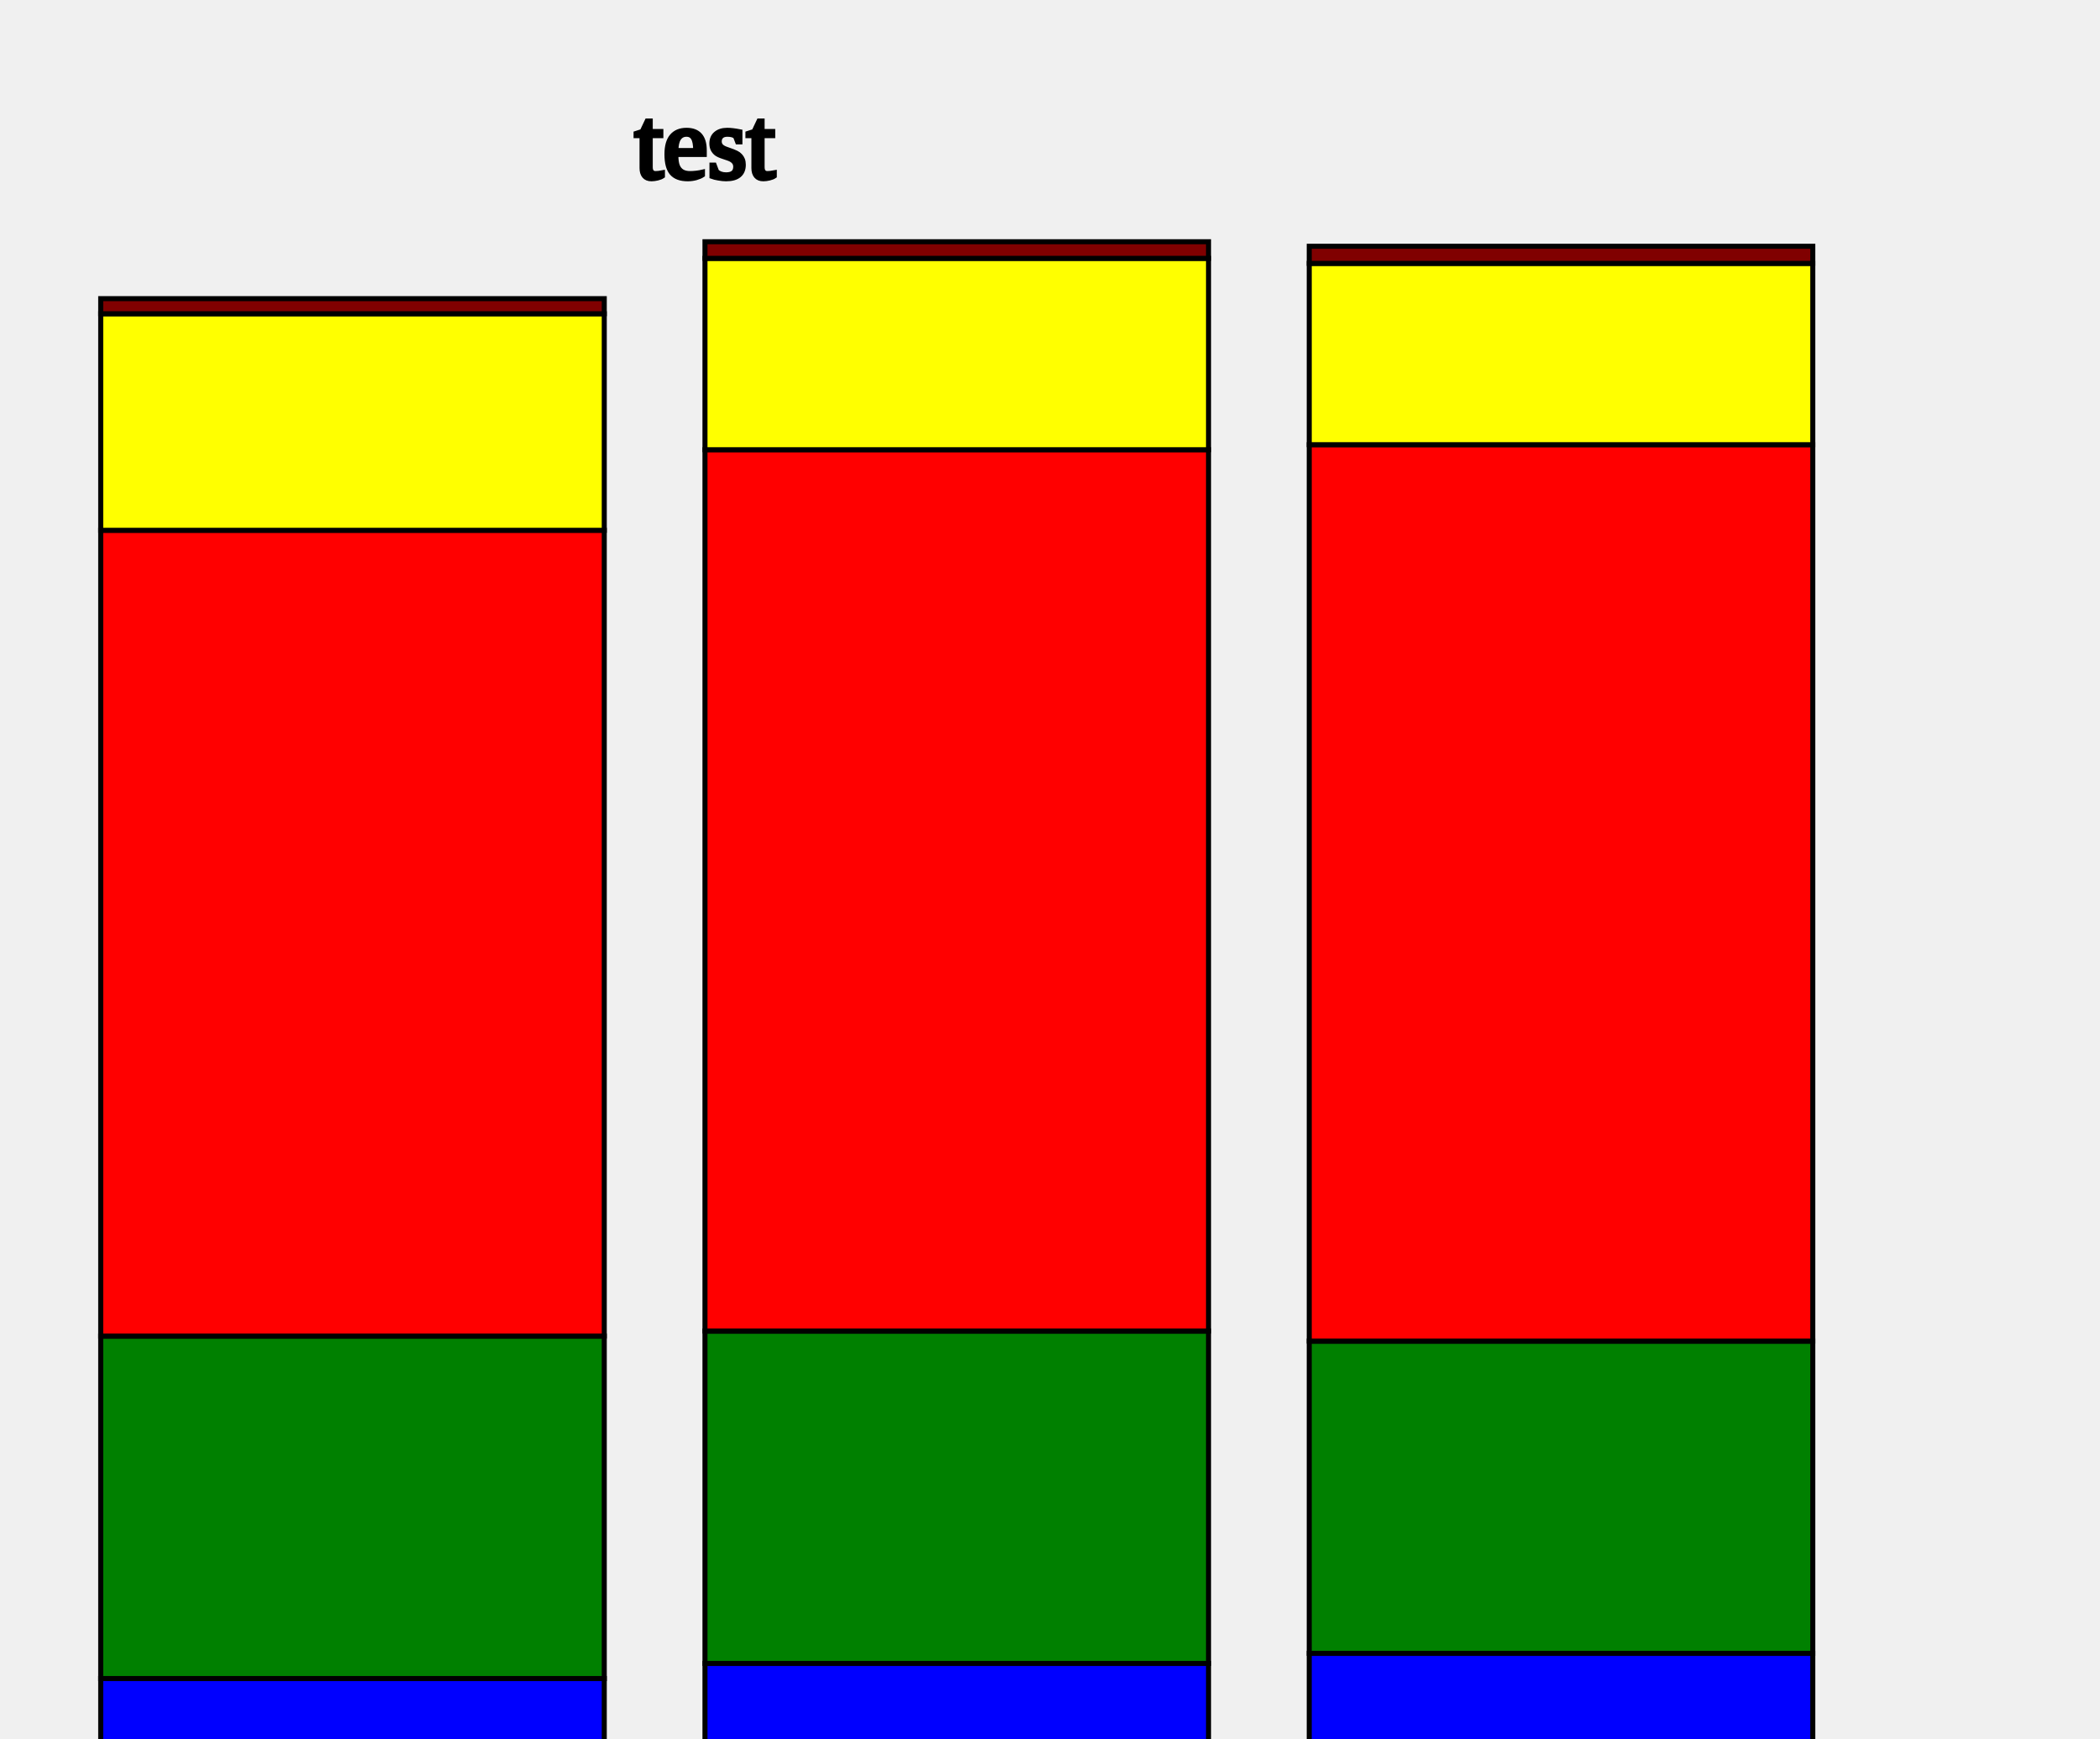
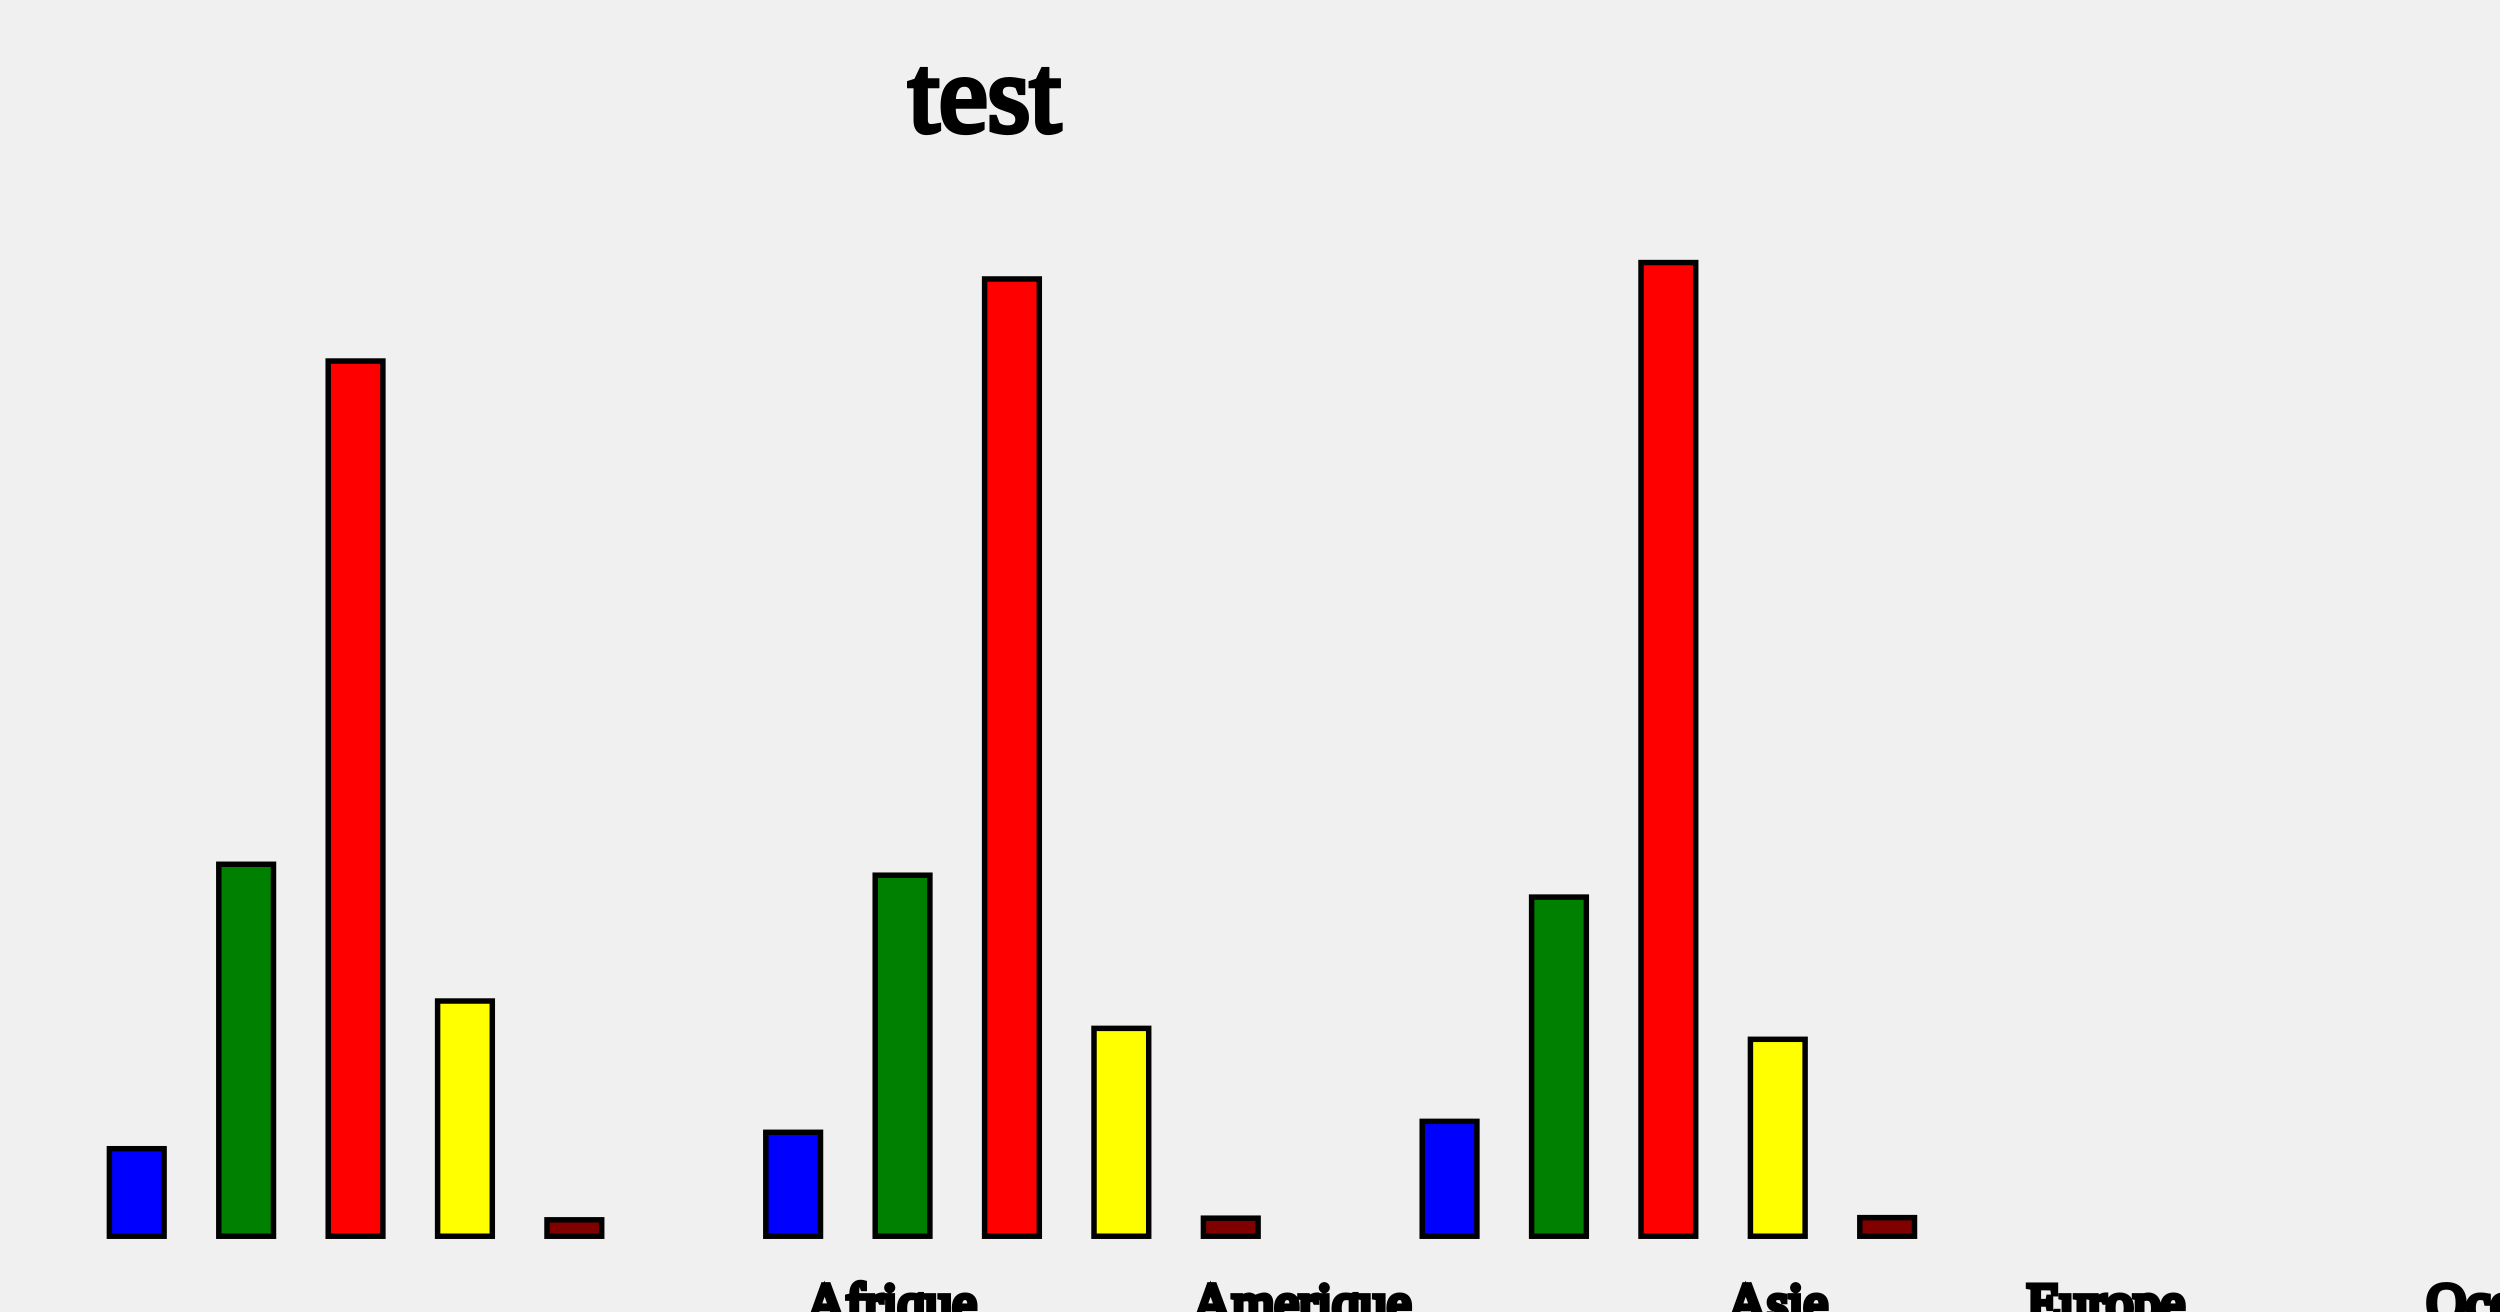
<svg xmlns="http://www.w3.org/2000/svg">
-   <rect x="20.0" y="333.3" height="16.0" width="100.0" fill="Blue " stroke="black" transform="rotate(0)" />
-   <rect x="20.0" y="265.3" height="68.0" width="100.0" fill=" Green " stroke="black" transform="rotate(0)" />
-   <rect x="20.0" y="105.3" height="160.0" width="100.0" fill=" Red " stroke="black" transform="rotate(0)" />
-   <rect x="20.0" y="62.3" height="43.0" width="100.0" fill=" Yellow " stroke="black" transform="rotate(0)" />
-   <rect x="20.0" y="59.3" height="3.0" width="100.0" fill=" Maroon " stroke="black" transform="rotate(0)" />
-   <rect x="140.0" y="330.3" height="19.0" width="100.0" fill="Blue " stroke="black" transform="rotate(0)" />
-   <rect x="140.0" y="264.3" height="66.0" width="100.0" fill=" Green " stroke="black" transform="rotate(0)" />
-   <rect x="140.0" y="89.3" height="175.0" width="100.0" fill=" Red " stroke="black" transform="rotate(0)" />
-   <rect x="140.0" y="51.3" height="38.0" width="100.0" fill=" Yellow " stroke="black" transform="rotate(0)" />
-   <rect x="140.0" y="48" height="3.3" width="100.0" fill=" Maroon " stroke="black" transform="rotate(0)" />
-   <rect x="260.0" y="328.3" height="21.0" width="100.0" fill="Blue " stroke="black" transform="rotate(0)" />
-   <rect x="260.0" y="266.3" height="62.0" width="100.0" fill=" Green " stroke="black" transform="rotate(0)" />
-   <rect x="260.0" y="88.3" height="178.0" width="100.0" fill=" Red " stroke="black" transform="rotate(0)" />
-   <rect x="260.0" y="52.3" height="36.0" width="100.0" fill=" Yellow " stroke="black" transform="rotate(0)" />
-   <rect x="260.0" y="48.9" height="3.4" width="100.0" fill=" Maroon " stroke="black" transform="rotate(0)" />
-   <text x="140.0" y="35.3" font-size="20" text-anchor="middle" fill="black" stroke="black" transform="rotate(0)">test</text>
-   <rect x="93.0" y="361.3" height="7.0" width="20.0" fill="white" stroke="black" transform="rotate(0)" />
-   <text x="123.0" y="358.3" font-size="10" text-anchor="middle" fill="black" stroke="black" transform="rotate(0)">Afrique</text>
-   <rect x="168.0" y="361.3" height="7.0" width="20.0" fill="white" stroke="black" transform="rotate(0)" />
-   <text x="198.0" y="358.3" font-size="10" text-anchor="middle" fill="black" stroke="black" transform="rotate(0)">Amerique</text>
-   <rect x="255.0" y="361.3" height="7.0" width="20.0" fill="white" stroke="black" transform="rotate(0)" />
-   <text x="285.0" y="358.3" font-size="10" text-anchor="middle" fill="black" stroke="black" transform="rotate(0)">Asie</text>
-   <rect x="315.0" y="361.3" height="7.0" width="20.0" fill="white" stroke="black" transform="rotate(0)" />
-   <text x="345.0" y="358.3" font-size="10" text-anchor="middle" fill="black" stroke="black" transform="rotate(0)">Europe</text>
-   <rect x="390.0" y="361.3" height="7.0" width="20.0" fill="white" stroke="black" transform="rotate(0)" />
-   <text x="420.0" y="358.3" font-size="10" text-anchor="middle" fill="black" stroke="black" transform="rotate(0)">Oceanie</text>
+   <rect x="20.0" y="210.0" height="16.0" width="10.0" fill="Blue " stroke="black" transform="rotate(0)" />
+   <rect x="40.0" y="158.0" height="68.0" width="10.0" fill=" Green " stroke="black" transform="rotate(0)" />
+   <rect x="60.0" y="66.0" height="160.0" width="10.0" fill=" Red " stroke="black" transform="rotate(0)" />
+   <rect x="80.0" y="183.0" height="43.0" width="10.0" fill=" Yellow " stroke="black" transform="rotate(0)" />
+   <rect x="100.0" y="223.0" height="3.0" width="10.0" fill=" Maroon " stroke="black" transform="rotate(0)" />
+   <rect x="140.0" y="207.0" height="19.0" width="10.0" fill="Blue " stroke="black" transform="rotate(0)" />
+   <rect x="160.0" y="160.0" height="66.0" width="10.0" fill=" Green " stroke="black" transform="rotate(0)" />
+   <rect x="180.0" y="51.0" height="175.0" width="10.0" fill=" Red " stroke="black" transform="rotate(0)" />
+   <rect x="200.0" y="188.0" height="38.0" width="10.0" fill=" Yellow " stroke="black" transform="rotate(0)" />
+   <rect x="220.0" y="222.7" height="3.3" width="10.0" fill=" Maroon " stroke="black" transform="rotate(0)" />
+   <rect x="260.0" y="205.0" height="21.0" width="10.0" fill="Blue " stroke="black" transform="rotate(0)" />
+   <rect x="280.0" y="164.0" height="62.0" width="10.0" fill=" Green " stroke="black" transform="rotate(0)" />
+   <rect x="300.0" y="48.0" height="178.0" width="10.0" fill=" Red " stroke="black" transform="rotate(0)" />
+   <rect x="320.0" y="190.0" height="36.0" width="10.0" fill=" Yellow " stroke="black" transform="rotate(0)" />
+   <rect x="340.0" y="222.6" height="3.4" width="10.0" fill=" Maroon " stroke="black" transform="rotate(0)" />
+   <text x="180.0" y="24.0" font-size="20" text-anchor="middle" fill="black" stroke="black" transform="rotate(0)">test</text>
+   <rect x="133.0" y="244.5" height="7.0" width="20.0" fill="Blue " stroke="black" transform="rotate(0)" />
+   <text x="163.0" y="241.5" font-size="10" text-anchor="middle" fill="black" stroke="black" transform="rotate(0)">Afrique</text>
+   <rect x="208.0" y="244.5" height="7.0" width="20.0" fill=" Green " stroke="black" transform="rotate(0)" />
+   <text x="238.0" y="241.5" font-size="10" text-anchor="middle" fill="black" stroke="black" transform="rotate(0)">Amerique</text>
+   <rect x="295.0" y="244.5" height="7.0" width="20.0" fill=" Red " stroke="black" transform="rotate(0)" />
+   <text x="325.0" y="241.5" font-size="10" text-anchor="middle" fill="black" stroke="black" transform="rotate(0)">Asie</text>
+   <rect x="355.0" y="244.5" height="7.0" width="20.0" fill=" Yellow " stroke="black" transform="rotate(0)" />
+   <text x="385.0" y="241.5" font-size="10" text-anchor="middle" fill="black" stroke="black" transform="rotate(0)">Europe</text>
+   <rect x="430.0" y="244.5" height="7.0" width="20.0" fill=" Maroon " stroke="black" transform="rotate(0)" />
+   <text x="460.0" y="241.5" font-size="10" text-anchor="middle" fill="black" stroke="black" transform="rotate(0)">Oceanie</text>
</svg>
